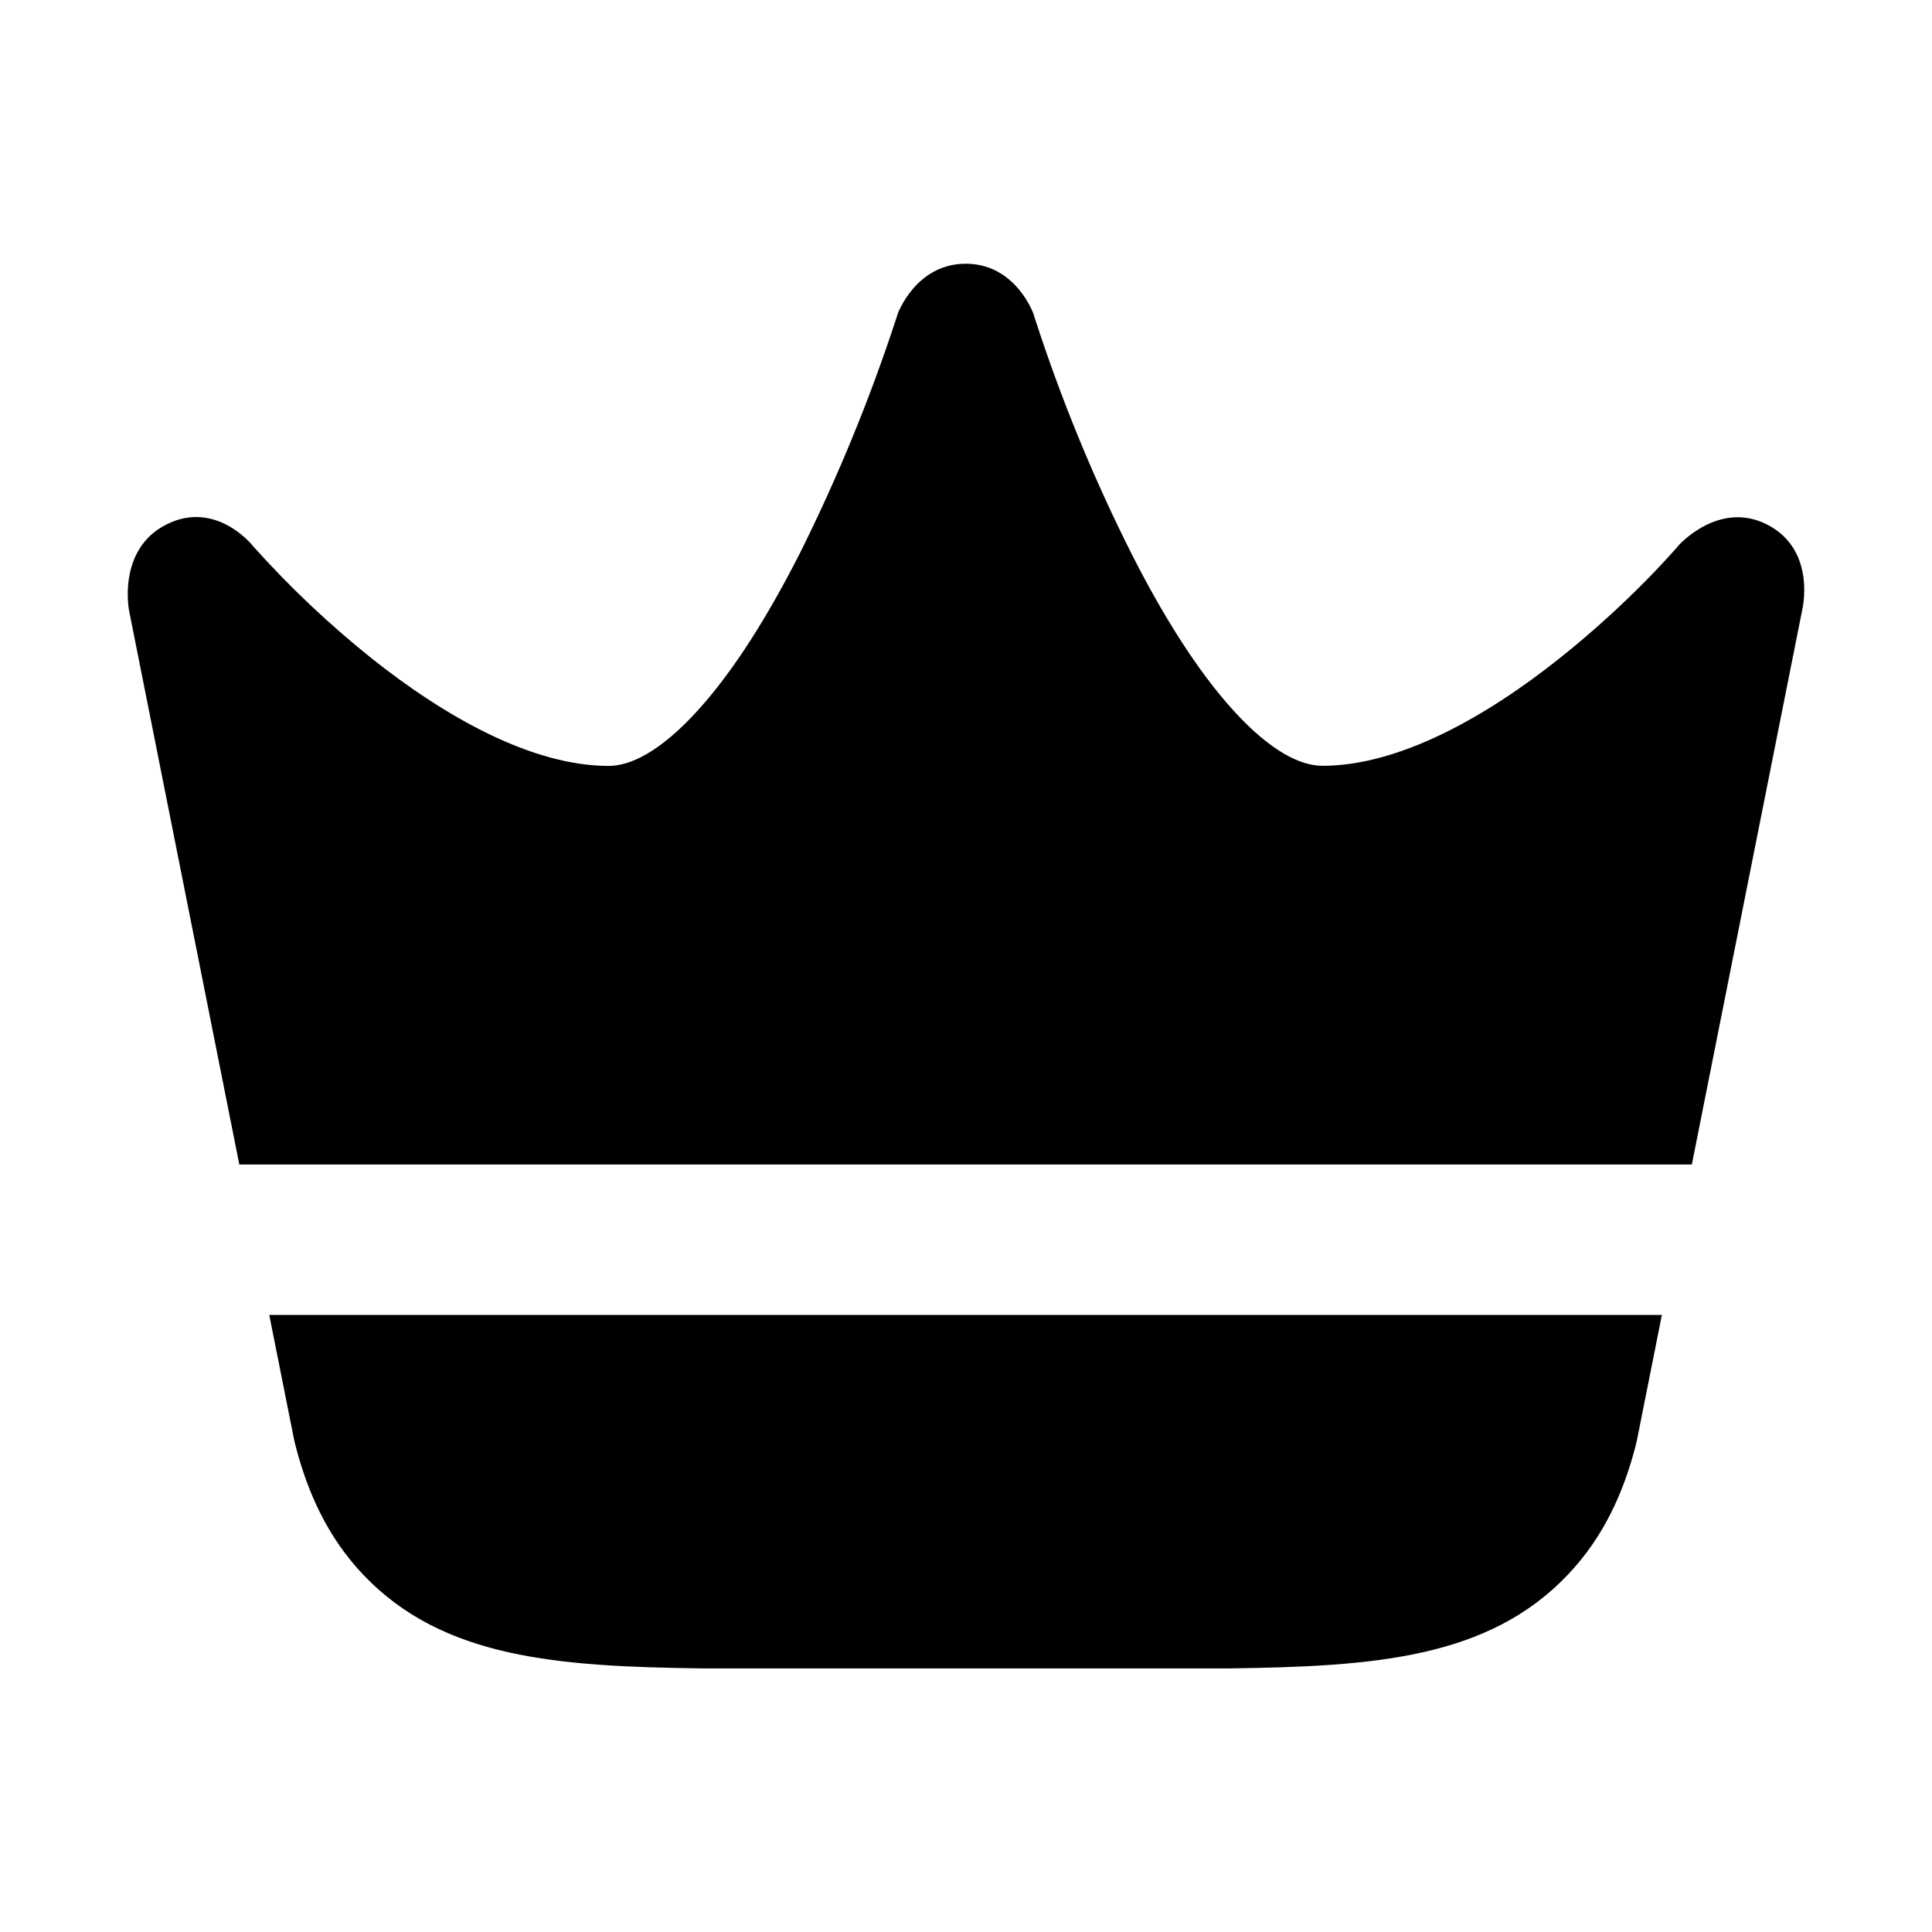
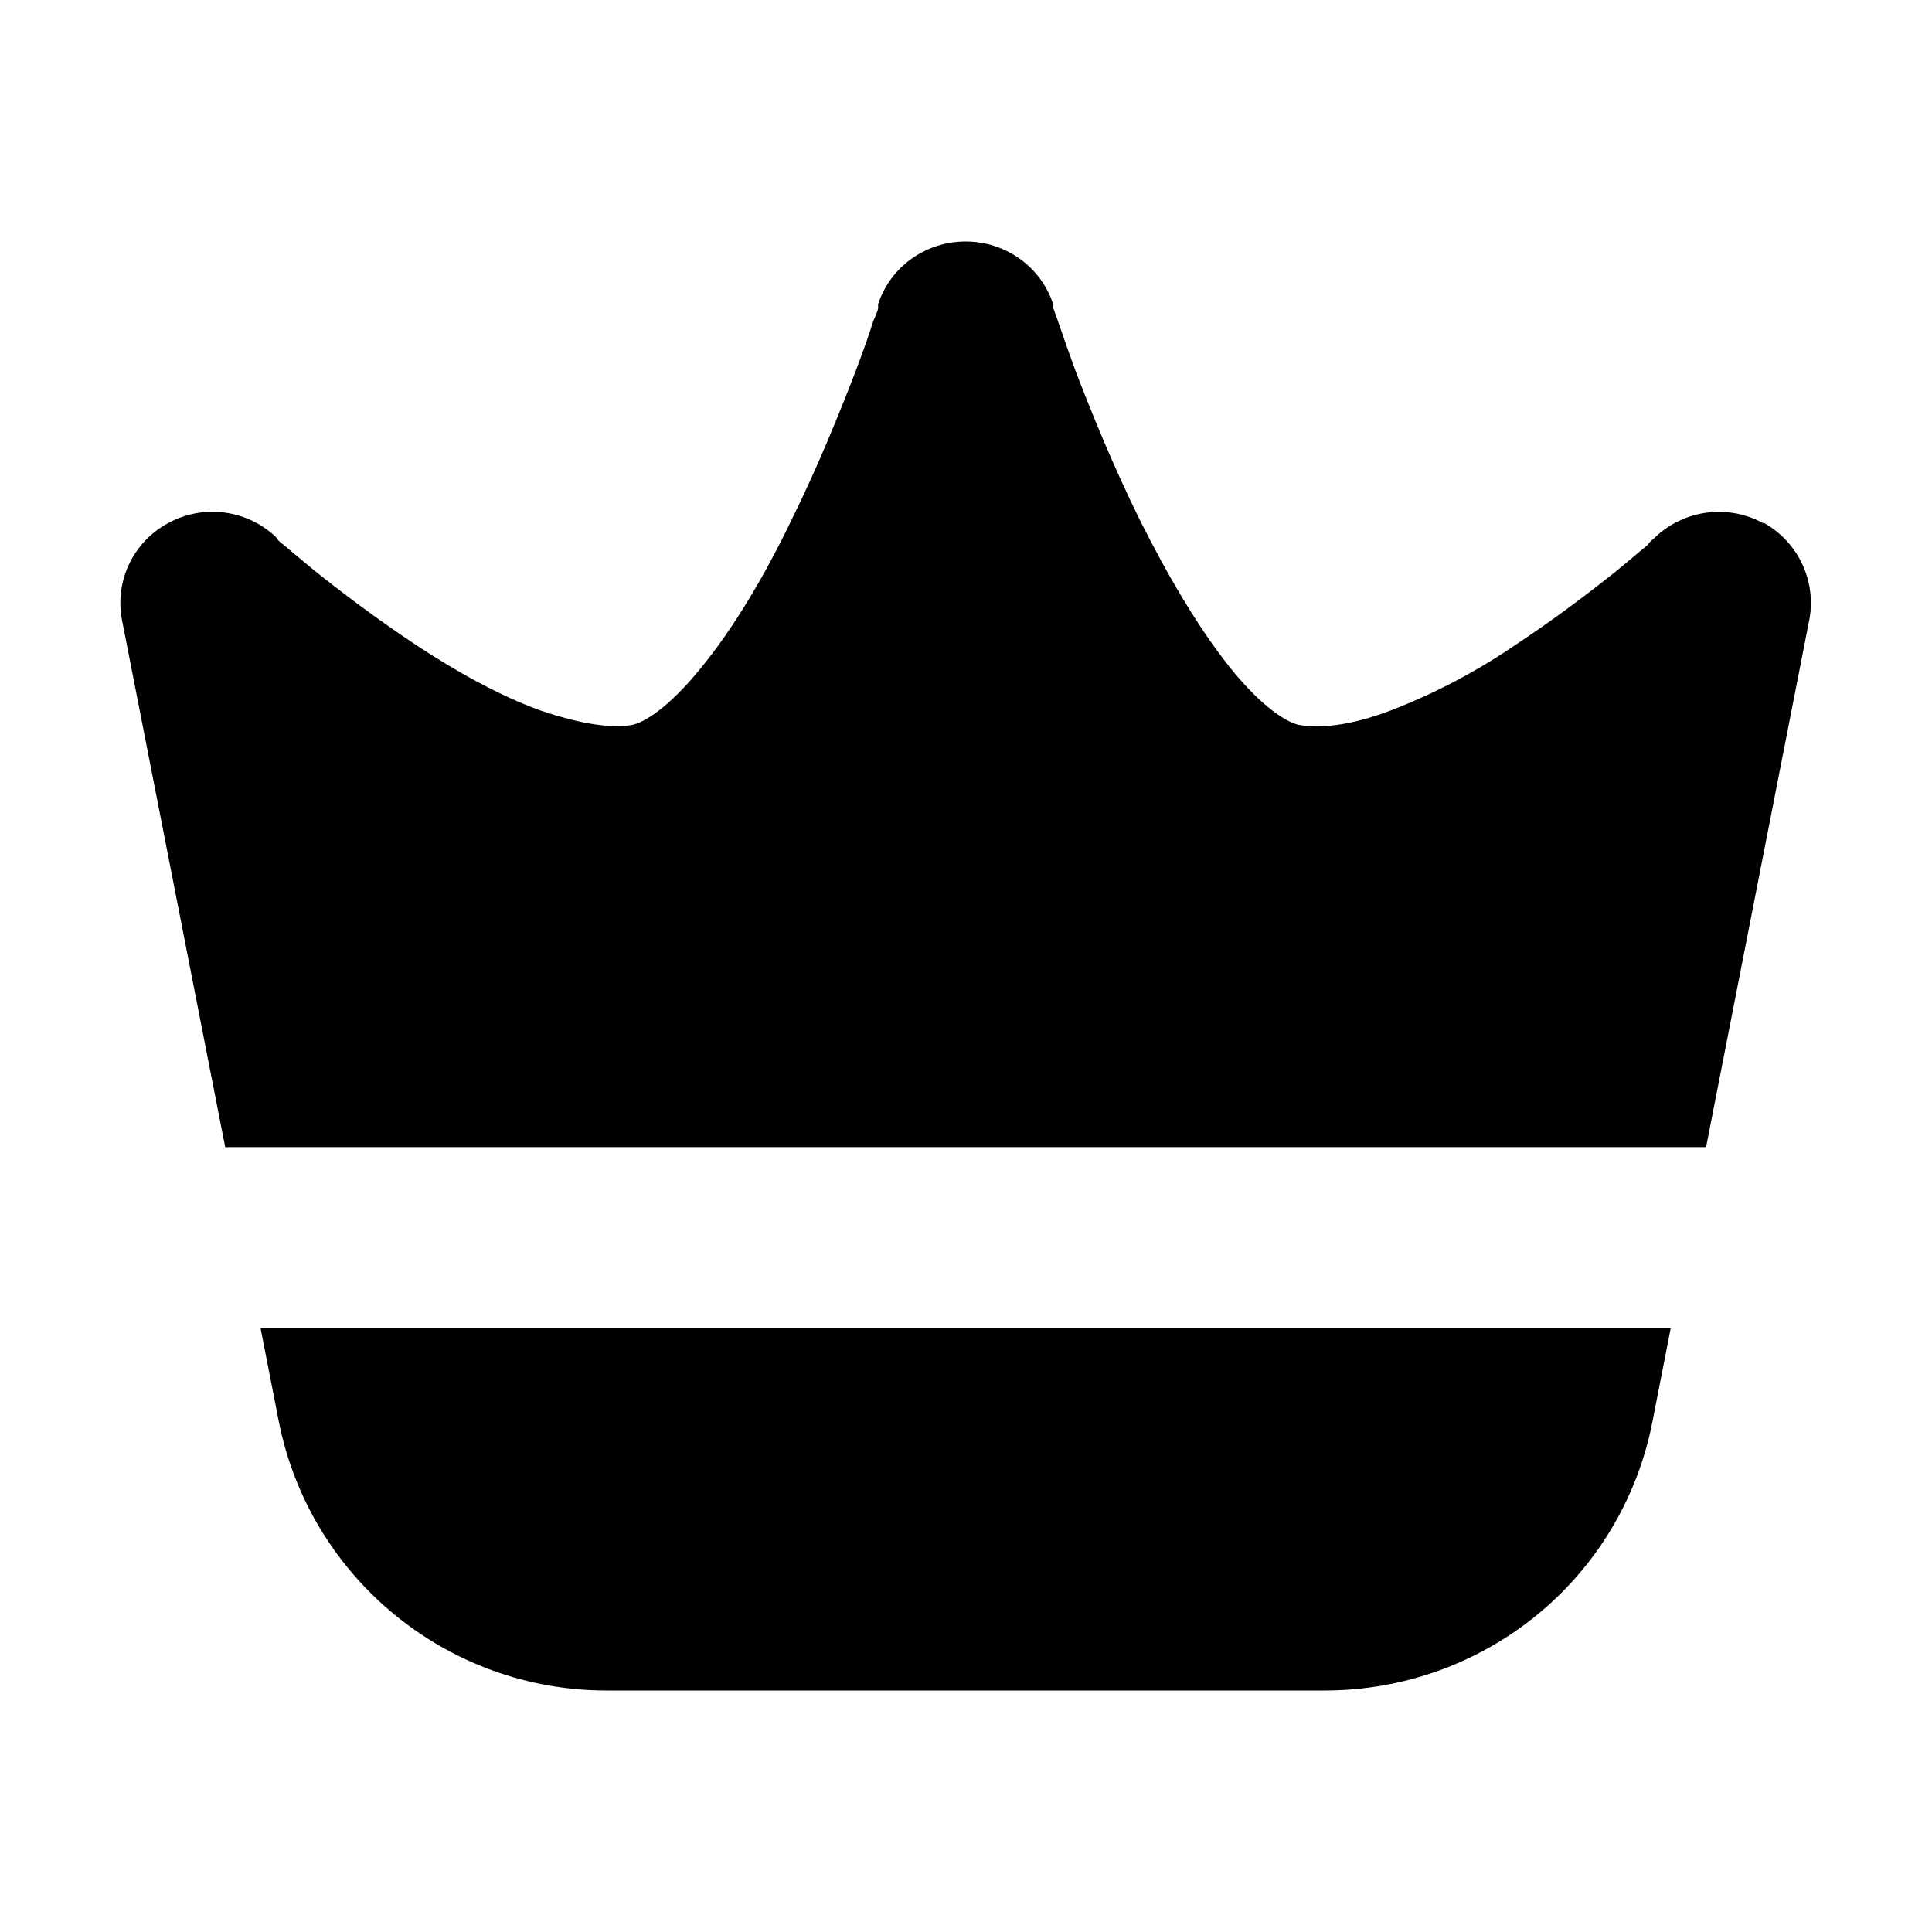
<svg xmlns="http://www.w3.org/2000/svg" width="16" height="16" fill="currentColor" viewBox="0 0 16 16">
-   <path d="M8.559 2.6s-.146-.416-.561-.416c-.415 0-.564.416-.564.416l-.002.007-.01.031a14.364 14.364 0 0 1-.799 1.946c-.254.5-.541.966-.844 1.299-.312.344-.56.46-.738.46-.632 0-1.348-.401-1.966-.893a8.132 8.132 0 0 1-.973-.92l-.012-.014-.002-.002s-.302-.377-.711-.17-.308.713-.308.713l.913 4.587h12.029l.913-4.587s.124-.49-.278-.707c-.403-.216-.742.164-.742.164l-.002.002-.011.014a7.234 7.234 0 0 1-.252.27 8.13 8.13 0 0 1-.721.65c-.618.492-1.334.892-1.966.892-.178 0-.426-.115-.739-.46-.302-.332-.59-.798-.843-1.298a13.739 13.739 0 0 1-.799-1.946l-.01-.03L8.56 2.6Zm5.203 8.29H2.23l.207 1.04.008.033c.103.404.272.771.563 1.078.66.695 1.614.76 2.803.776h4.371c1.188-.016 2.143-.08 2.803-.777.291-.306.46-.673.563-1.076l.008-.035.207-1.039Z" />
+   <path d="M13.715 4.442a.767.767 0 0 1 .886-.11h.01c.282.16.433.48.373.8L14.129 9.5H1.865L1.01 5.133a.75.75 0 0 1 .383-.801.764.764 0 0 1 .886.11l.01.01c.01.02.03.04.06.06l.071.06.18.15c.212.17.514.4.846.62.333.22.695.421 1.027.541.353.12.604.15.765.12.091-.02.292-.13.574-.48.262-.32.524-.76.745-1.221.222-.45.403-.9.534-1.241.06-.16.11-.3.14-.4l.017-.038c.013-.033.024-.058.024-.073v-.03c.1-.31.393-.52.725-.52.332 0 .624.21.725.52v.03a.38.38 0 0 1 .016.044l.024.067a20.09 20.09 0 0 0 .141.4c.13.34.312.79.534 1.24.231.461.483.892.745 1.222.281.35.483.46.573.48.171.03.423.01.765-.12a5.08 5.08 0 0 0 1.027-.54c.333-.22.635-.45.846-.62l.18-.15a9.83 9.83 0 0 1 .072-.06.219.219 0 0 1 .049-.051l.011-.01.01-.01ZM2.158 11l.15.768A2.768 2.768 0 0 0 5.028 14h5.94c1.329 0 2.466-.93 2.718-2.232l.15-.768H2.158Z" />
</svg>
